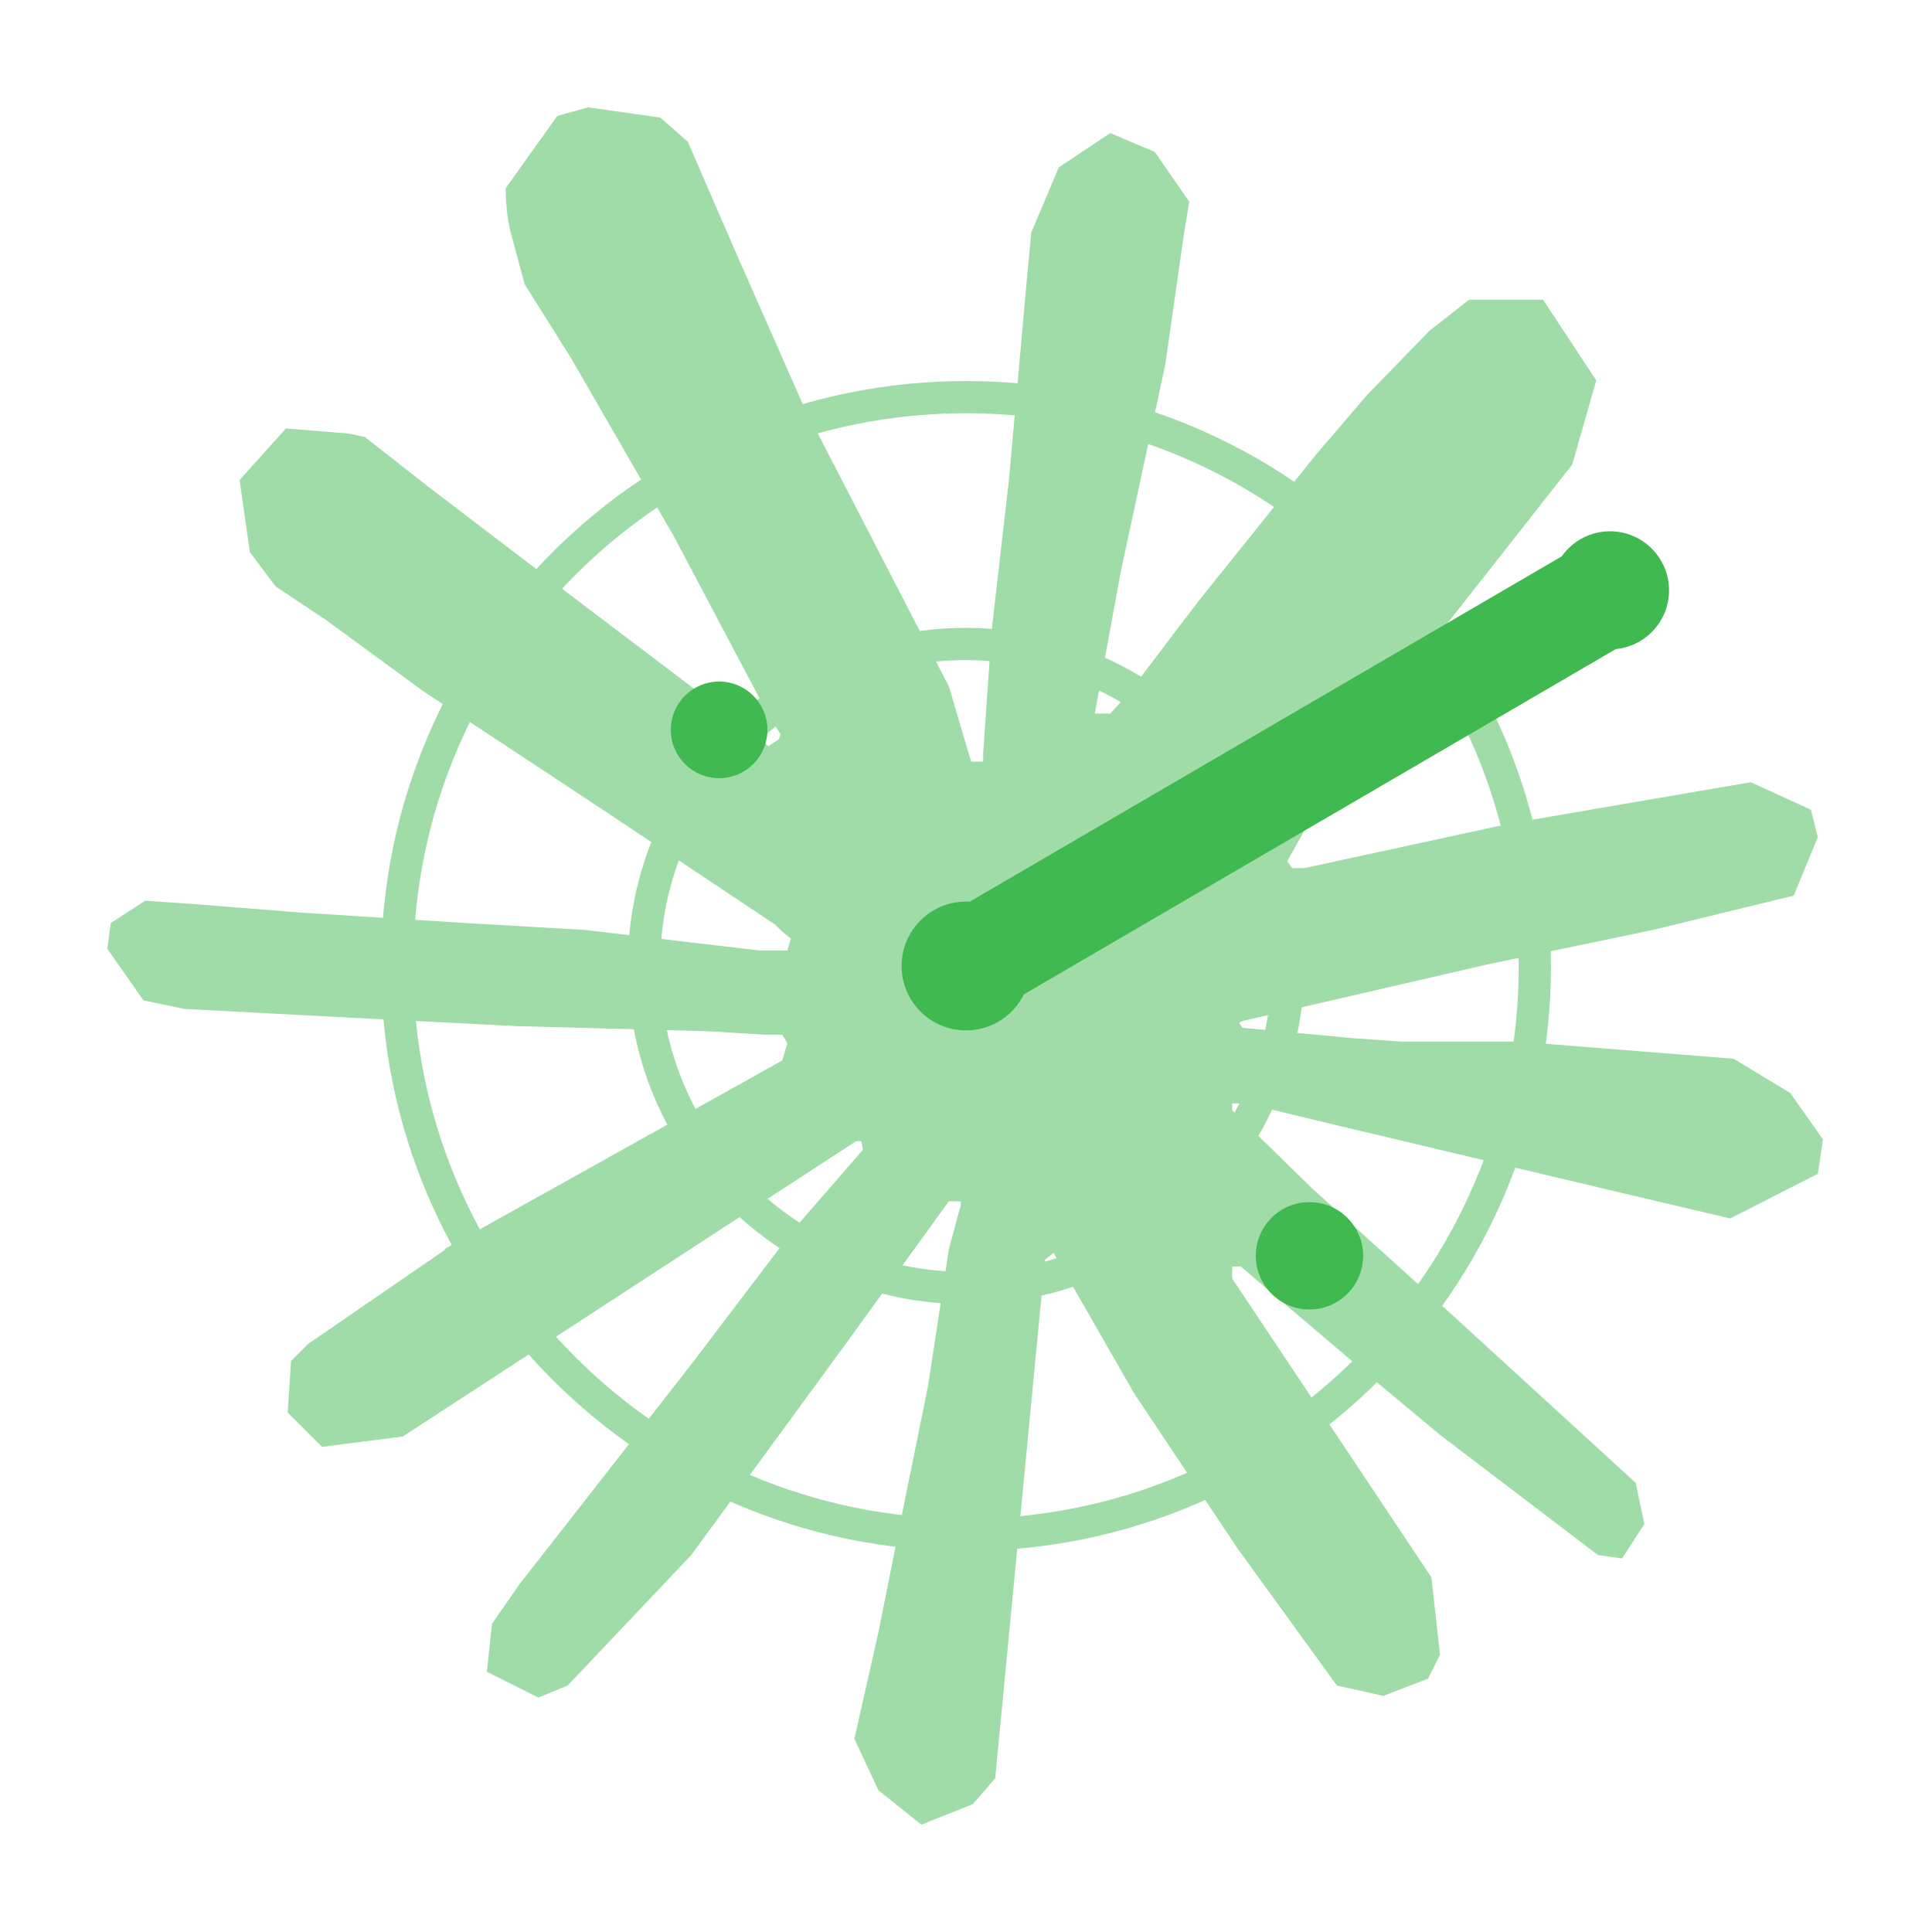
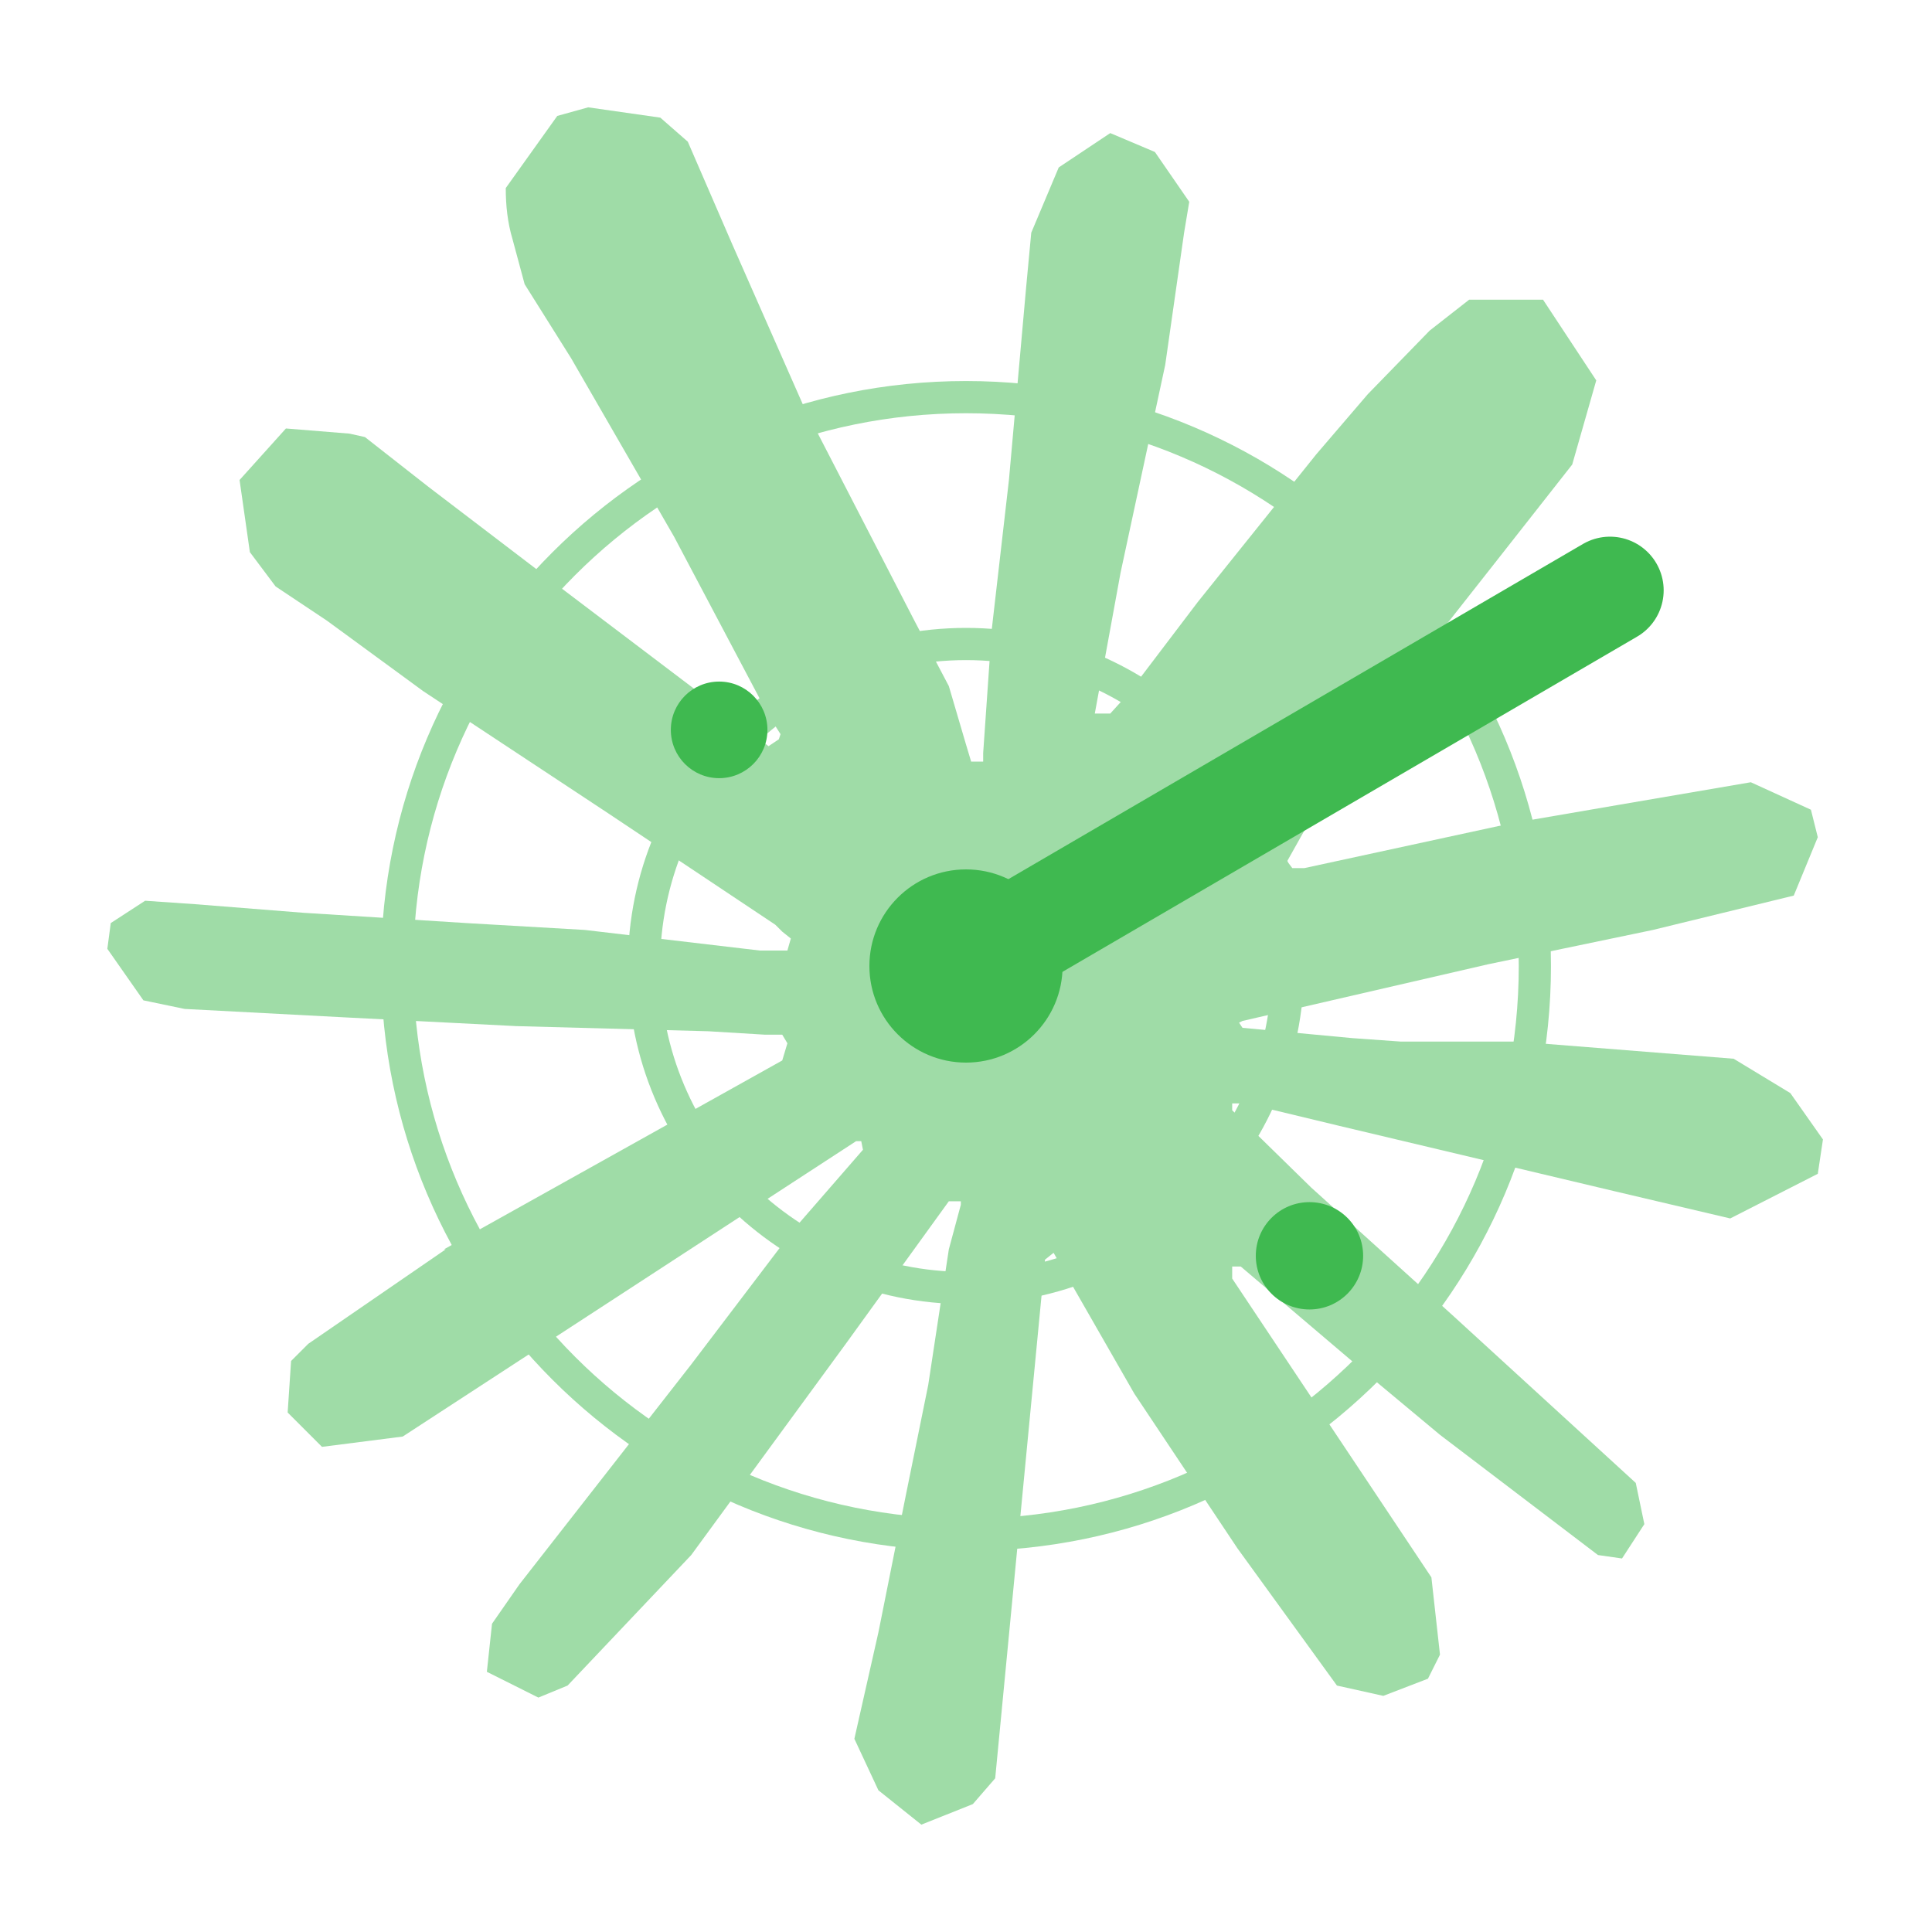
<svg xmlns="http://www.w3.org/2000/svg" viewBox="0 0 180 180" role="img" aria-label="Feature Controller">
  <g opacity="0.5">
    <g fill="none" stroke="#3fb950" stroke-width="3">
      <circle cx="90" cy="90" r="30" />
      <circle cx="90" cy="90" r="53" />
    </g>
    <g transform="translate(10,10) scale(1.6)" fill="#3fb950">
      <path d="m19.6 66.5 19.7-11 .3-1-.3-.5h-1l-3.3-.2-11.2-.3L14 53l-9.5-.5-2.4-.5L0 49l.2-1.5 2-1.3 2.9.2 6.3.5 9.5.6 6.9.4L38 49.1h1.6l.2-.7-.5-.4-.4-.4L29 41l-10.6-7-5.6-4.1-3-2-1.5-2-.6-4.2 2.7-3 3.7.3.9.2 3.7 2.9 8 6.1L37 36l1.5 1.2.6-.4.1-.3-.7-1.1L33 25l-6-10.4-2.7-4.3-.7-2.6c-.3-1-.4-2-.4-3l3-4.2L28 0l4.2.6L33.8 2l2.6 6 4.1 9.3L47 29.9l2 3.8 1 3.4.3 1h.7v-.5l.5-7.2 1-8.7 1-11.2.3-3.2 1.6-3.8 3-2L61 2.6l2 2.9-.3 1.8-1.1 7.7L59 27.1l-1.5 8.2h.9l1-1.1 4.1-5.4 6.9-8.6 3-3.5L77 13l2.3-1.8h4.3l3.1 4.7-1.4 4.9-4.4 5.6-3.7 4.7-5.3 7.1-3.2 5.7.3.4h.7l12-2.6 6.4-1.1 7.6-1.3 3.5 1.6.4 1.6-1.4 3.4-8.2 2-9.6 2-14.3 3.3-.2.1.2.3 6.4.6 2.8.2h6.8l12.6 1 3.3 2 1.9 2.7-.3 2-5.1 2.6-6.8-1.6-16-3.8-5.4-1.3h-.8v.4l4.6 4.5 8.3 7.5L89 80.1l.5 2.4-1.3 2-1.4-.2-9.2-7-3.6-3-8-6.8h-.5v.7l1.8 2.7 9.8 14.7.5 4.5-.7 1.4-2.6 1-2.7-.6-5.8-8-6-9-4.7-8.2-.5.4-2.9 30.2-1.3 1.5-3 1.2-2.5-2-1.4-3 1.4-6.2 1.6-8 1.3-6.4 1.2-7.9.7-2.6v-.2H49L43 72l-9 12.3-7.2 7.6-1.7.7-3-1.5.3-2.8L24 86l10-12.8 6-7.9 4-4.6-.1-.5h-.3L17.2 77.4l-4.7.6-2-2 .2-3 1-1 8-5.5Z" />
    </g>
  </g>
  <line x1="90" y1="90" x2="150" y2="55" stroke="#3fb950" stroke-width="10" stroke-linecap="round" />
-   <circle cx="90" cy="90" r="6" fill="#3fb950" />
-   <circle cx="150" cy="55" r="5.5" fill="#3fb950" />
+   <circle cx="90" cy="90" r="9" fill="#3fb950" />
  <circle cx="67" cy="68" r="4.5" fill="#3fb950" />
  <circle cx="122" cy="117" r="5" fill="#3fb950" />
</svg>
